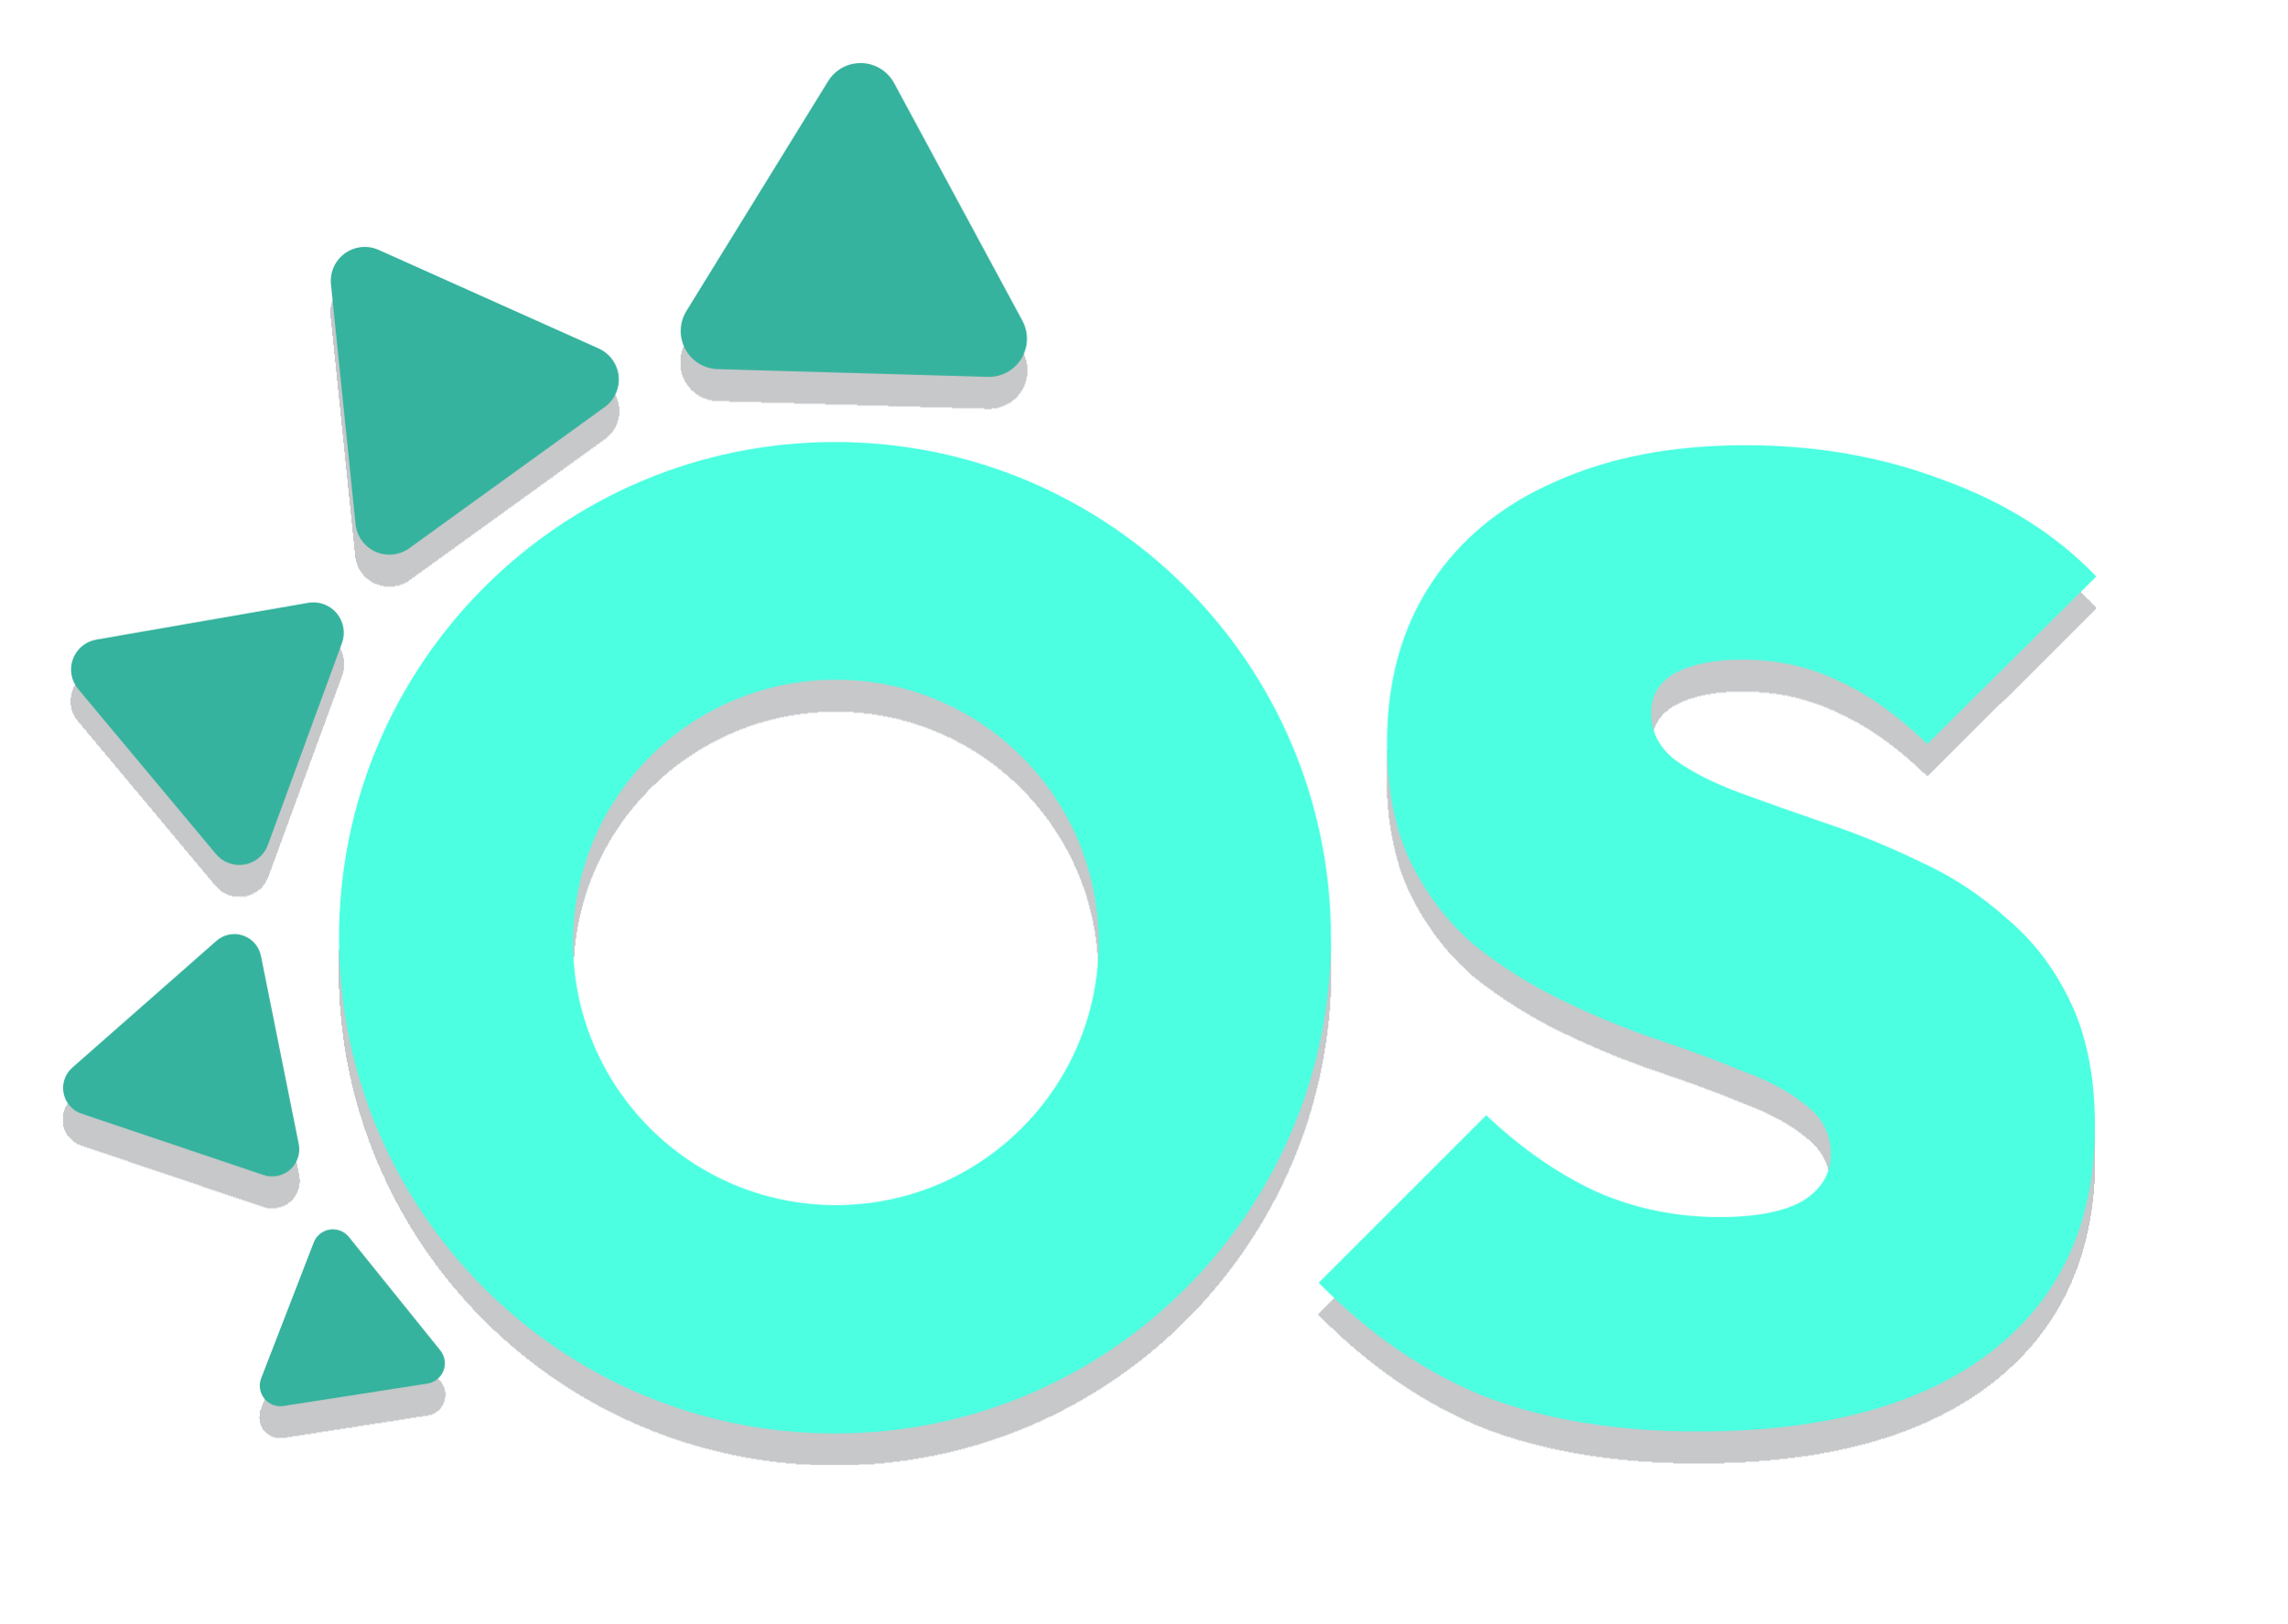
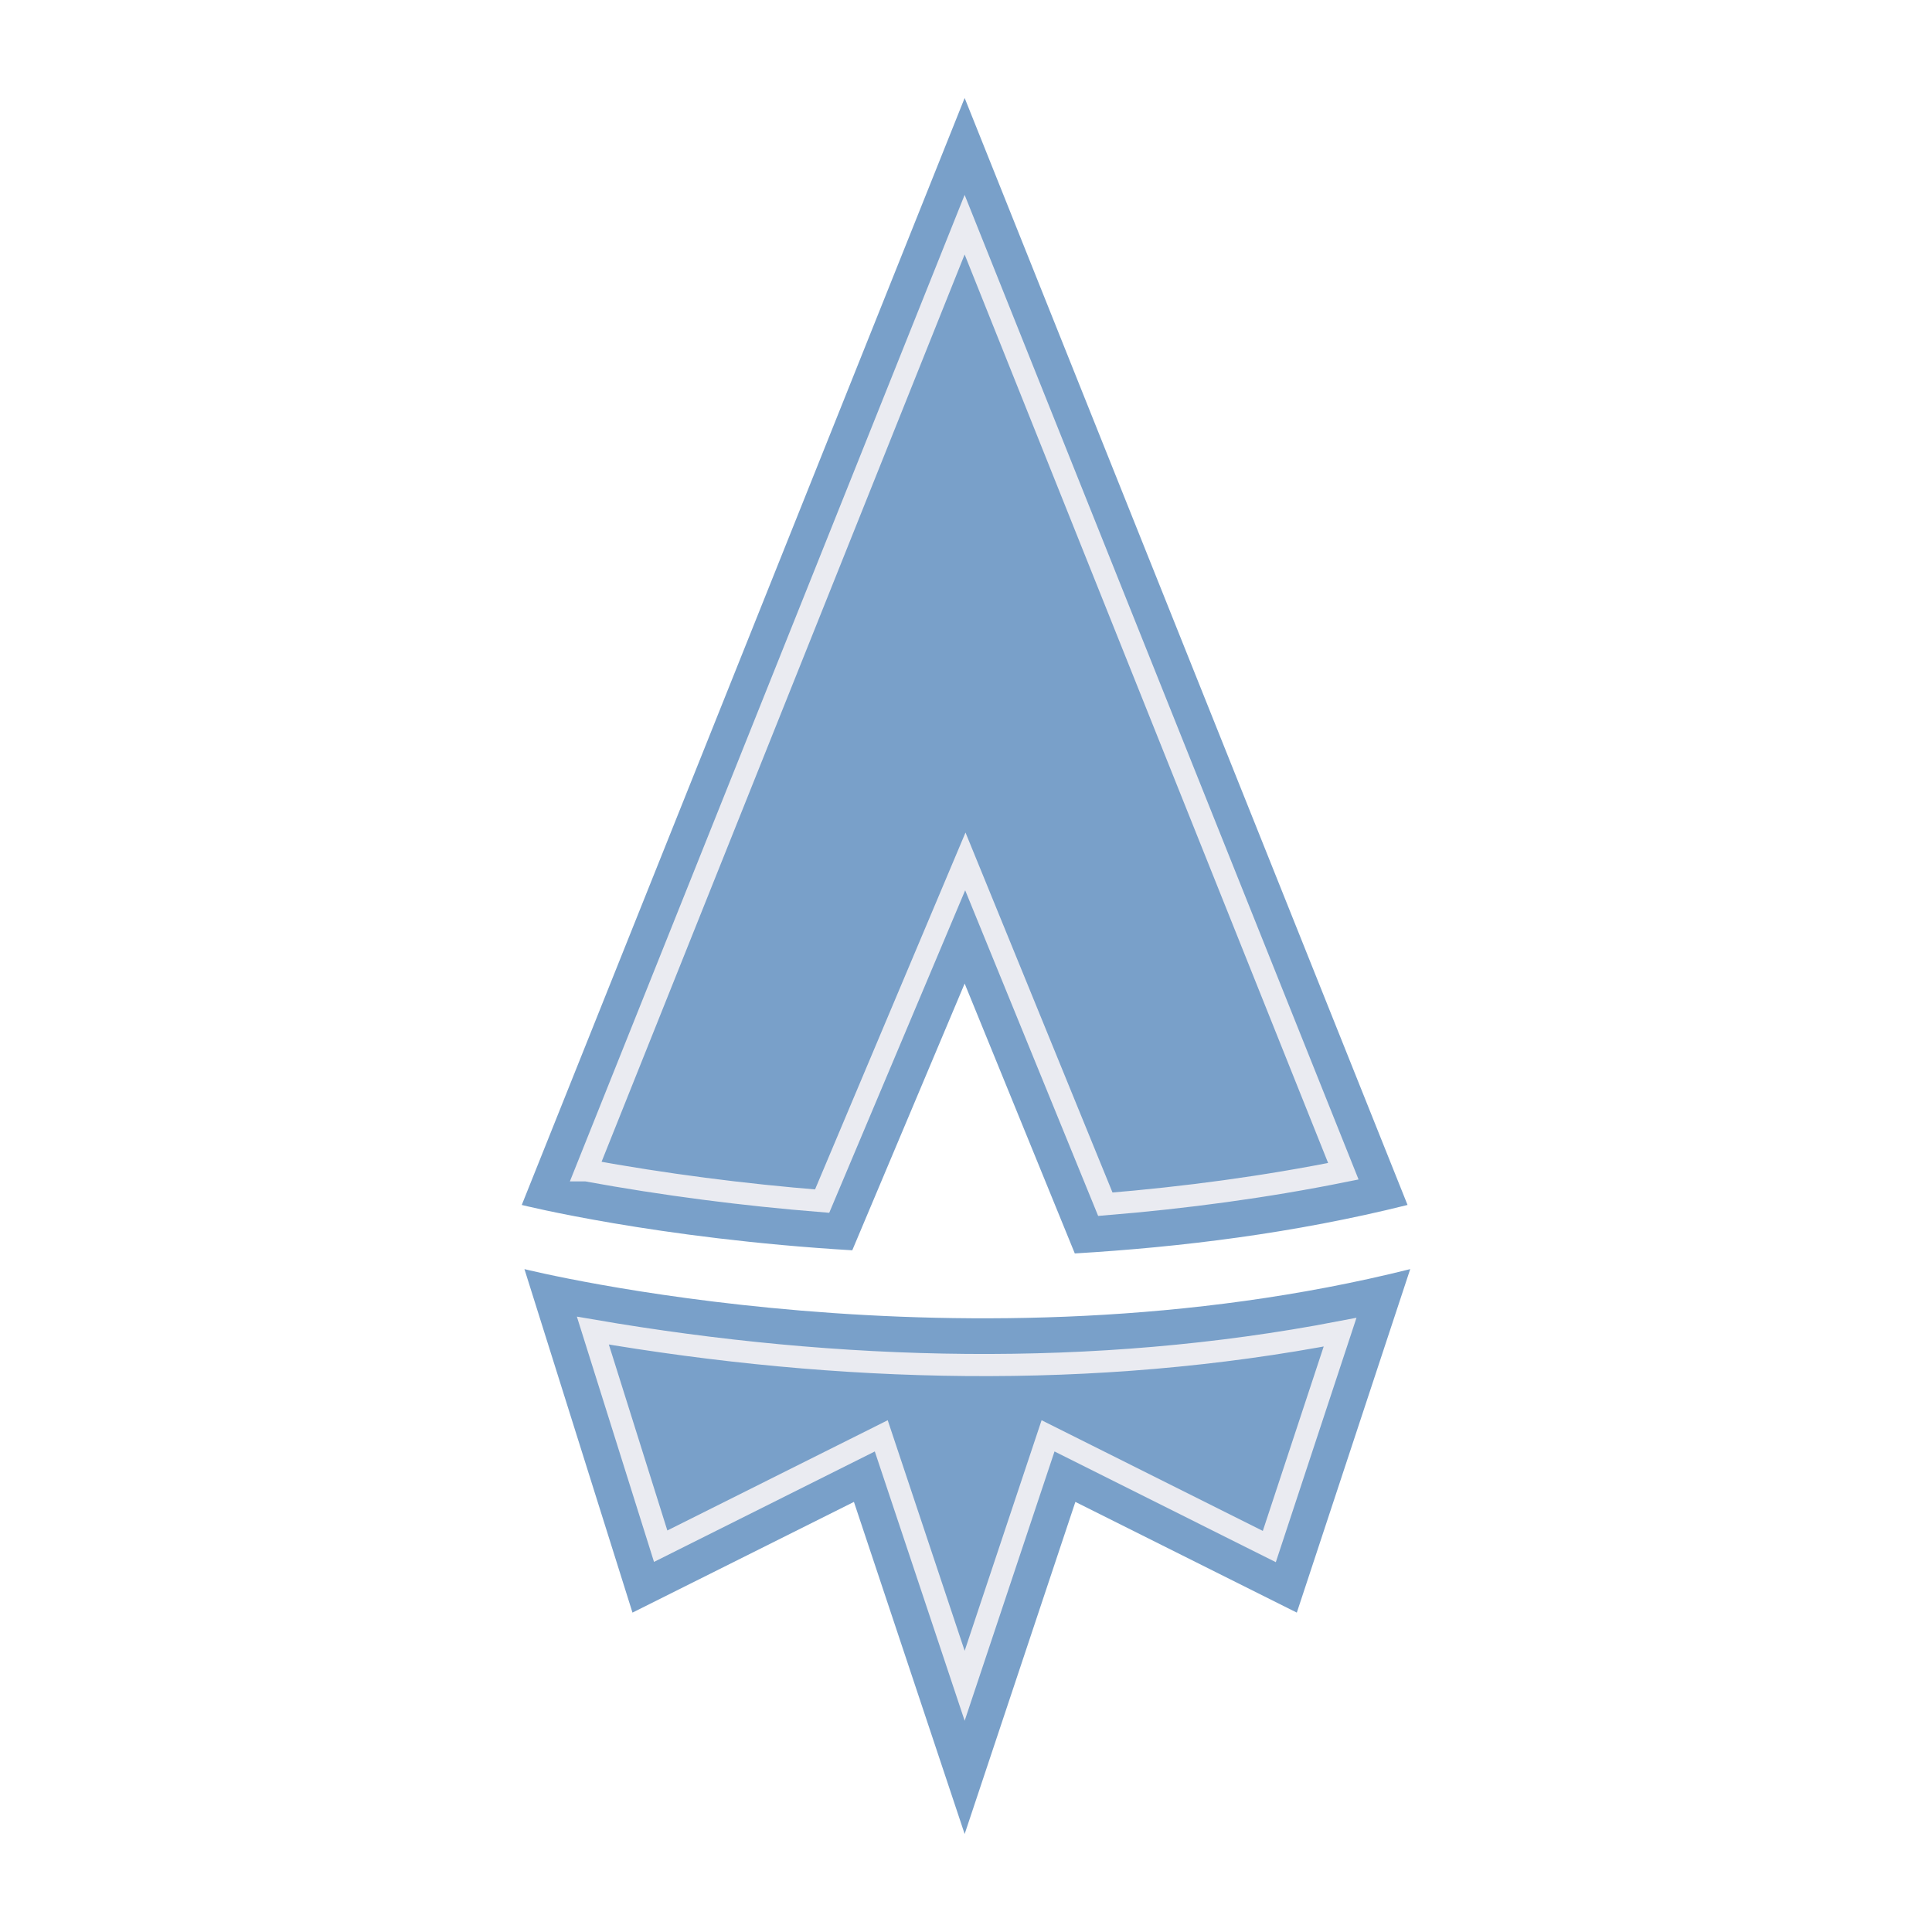
- <svg xmlns="http://www.w3.org/2000/svg" width="290" height="206" viewBox="0 0 290 206" fill="none">
-   <g filter="url(#filter0_d_565_265)">
-     <path fill-rule="evenodd" clip-rule="evenodd" d="M109.256 8.002C110.982 8.052 112.551 9.018 113.371 10.538L129.637 40.679C130.457 42.199 130.404 44.041 129.498 45.511C128.592 46.982 126.97 47.857 125.244 47.807L91.008 46.824C89.282 46.774 87.713 45.807 86.893 44.287C86.073 42.767 86.126 40.925 87.032 39.455L105.002 10.298C105.908 8.828 107.529 7.952 109.256 8.002Z" fill="#36B39E" />
-     <path fill-rule="evenodd" clip-rule="evenodd" d="M43.727 32.141C44.977 31.238 46.613 31.071 48.019 31.701L75.913 44.206C77.32 44.836 78.283 46.169 78.44 47.702C78.597 49.236 77.925 50.736 76.675 51.639L51.9 69.544C50.65 70.447 49.014 70.614 47.608 69.984C46.201 69.353 45.238 68.02 45.081 66.487L41.963 36.078C41.806 34.545 42.478 33.044 43.727 32.141Z" fill="#36B39E" />
-     <path fill-rule="evenodd" clip-rule="evenodd" d="M9.245 83.607C9.719 82.316 10.845 81.375 12.201 81.139L39.081 76.47C40.436 76.235 41.814 76.74 42.696 77.796C43.577 78.853 43.828 80.299 43.355 81.59L33.958 107.203C33.484 108.495 32.358 109.436 31.002 109.671C29.647 109.906 28.269 109.401 27.387 108.345L9.904 87.401C9.022 86.345 8.771 84.899 9.245 83.607Z" fill="#36B39E" />
-     <path fill-rule="evenodd" clip-rule="evenodd" d="M8.067 138.697C7.826 137.493 8.244 136.252 9.166 135.441L27.444 119.353C28.365 118.541 29.65 118.283 30.813 118.676C31.976 119.069 32.842 120.052 33.084 121.256L37.877 145.129C38.119 146.332 37.7 147.574 36.779 148.385C35.857 149.196 34.573 149.454 33.409 149.061L10.338 141.276C9.175 140.884 8.309 139.901 8.067 138.697Z" fill="#36B39E" />
-     <path fill-rule="evenodd" clip-rule="evenodd" d="M33.516 177.42C32.932 176.695 32.779 175.713 33.115 174.844L39.779 157.616C40.115 156.747 40.889 156.124 41.809 155.981C42.729 155.837 43.656 156.196 44.241 156.921L55.829 171.306C56.413 172.031 56.566 173.013 56.23 173.882C55.894 174.751 55.12 175.374 54.2 175.518L35.948 178.361C35.028 178.504 34.101 178.146 33.516 177.42Z" fill="#36B39E" />
-     <path fill-rule="evenodd" clip-rule="evenodd" d="M105.875 181.851C140.608 181.851 168.765 153.694 168.765 118.96C168.765 84.227 140.608 56.07 105.875 56.07C71.141 56.07 42.984 84.227 42.984 118.96C42.984 153.694 71.141 181.851 105.875 181.851ZM139.31 119.554C139.31 137.959 124.39 152.88 105.984 152.88C87.579 152.88 72.658 137.959 72.658 119.554C72.658 101.148 87.579 86.228 105.984 86.228C124.39 86.228 139.31 101.148 139.31 119.554Z" fill="#4DFFE1" />
-     <path d="M215.317 181.594C205.004 181.594 195.994 180.121 188.287 177.174C180.694 174.114 173.667 169.297 167.207 162.724L188.457 141.474C192.877 145.667 197.524 148.897 202.397 151.164C207.271 153.317 212.484 154.394 218.037 154.394C222.684 154.394 226.197 153.714 228.577 152.354C230.957 150.881 232.147 148.897 232.147 146.404C232.147 143.911 231.127 141.871 229.087 140.284C227.047 138.584 224.327 137.111 220.927 135.864C217.641 134.504 213.957 133.144 209.877 131.784C205.911 130.424 201.944 128.781 197.977 126.854C194.011 124.927 190.327 122.604 186.927 119.884C183.641 117.051 180.977 113.594 178.937 109.514C176.897 105.321 175.877 100.221 175.877 94.214C175.877 86.394 177.747 79.651 181.487 73.984C185.227 68.317 190.497 64.011 197.297 61.064C204.097 58.004 212.087 56.474 221.267 56.474C230.334 56.474 238.721 57.947 246.427 60.894C254.247 63.727 260.707 67.807 265.807 73.134L244.387 94.384C240.647 90.757 236.907 88.094 233.167 86.394C229.427 84.581 225.347 83.674 220.927 83.674C217.414 83.674 214.581 84.241 212.427 85.374C210.387 86.507 209.367 88.207 209.367 90.474C209.367 92.854 210.387 94.837 212.427 96.424C214.467 97.897 217.131 99.257 220.417 100.504C223.817 101.751 227.501 103.054 231.467 104.414C235.547 105.774 239.571 107.417 243.537 109.344C247.504 111.157 251.131 113.537 254.417 116.484C257.817 119.317 260.537 122.887 262.577 127.194C264.617 131.501 265.637 136.714 265.637 142.834C265.637 155.187 261.217 164.764 252.377 171.564C243.651 178.251 231.297 181.594 215.317 181.594Z" fill="#4DFFE1" />
+ <svg xmlns="http://www.w3.org/2000/svg" width="200" height="200" viewBox="0 0 52.917 52.917" version="1.1" id="svg1">
+   <defs id="defs1" />
+   <g id="g1" transform="matrix(0.6065341,0,0,0.6063932,-38.50665,-38.3891)">
+     <path style="display:inline;fill:#79a0c9;fill-opacity:1;stroke:none;stroke-width:1;stroke-linecap:butt;stroke-linejoin:round;stroke-miterlimit:100;stroke-opacity:1;paint-order:normal" d="m 122.048,136.146 -10,-5 -5,15 -5,-15 -10,5 -4.879,-15.515 c 0,0 20,5 40,0 z" id="path11" />
+     <path id="path12" style="display:inline;fill:none;fill-opacity:1;stroke:#ededf2;stroke-width:1;stroke-linecap:butt;stroke-linejoin:miter;stroke-miterlimit:100;stroke-opacity:0.973;paint-order:normal" d="m 93.321,133.146 c 3.32,-1.662 6.641,-3.322 9.961,-4.984 1.256,3.763 2.51,7.526 3.766,11.289 1.255,-3.763 2.509,-7.526 3.766,-11.289 3.33,1.668 6.662,3.333 9.992,5 1.065,-3.227 2.13,-6.454 3.195,-9.682 -11.119,2.137 -22.612,1.836 -33.742,-0.072 1.021,3.246 2.042,6.492 3.062,9.738 z" />
+     <path style="display:inline;fill:#79a0c9;fill-opacity:1;stroke:none;stroke-width:1;stroke-linecap:butt;stroke-linejoin:round;stroke-miterlimit:100;stroke-opacity:1;paint-order:normal" d="M 107.048,67.733 87.048,117.733 c 0,0 6.091,1.523 14.925,2.048 l 5.075,-12.048 4.974,12.19 c 4.766,-0.283 9.896,-0.908 15.026,-2.19 z" id="path10" />
+     <path id="path26" style="display:inline;fill:none;fill-opacity:0.267;stroke:#ededf2;stroke-width:1;stroke-linecap:butt;stroke-linejoin:miter;stroke-miterlimit:100;stroke-opacity:0.973;paint-order:normal" d="m 89.96,116.169 c 3.545,0.648 7.079,1.104 10.652,1.391 2.156,-5.115 4.31,-10.23 6.467,-15.344 2.107,5.161 4.215,10.323 6.322,15.484 3.616,-0.296 7.215,-0.778 10.748,-1.49 -5.701,-14.251 -11.401,-28.503 -17.102,-42.754 -5.696,14.238 -11.392,28.475 -17.088,42.713 z" />
  </g>
-   <defs>
-     <filter id="filter0_d_565_265" x="8" y="8" width="257.807" height="177.851" filterUnits="userSpaceOnUse" color-interpolation-filters="sRGB">
-       <feFlood flood-opacity="0" result="BackgroundImageFix" />
-       <feColorMatrix in="SourceAlpha" type="matrix" values="0 0 0 0 0 0 0 0 0 0 0 0 0 0 0 0 0 0 127 0" result="hardAlpha" />
-       <feOffset dy="4" />
-       <feColorMatrix type="matrix" values="0 0 0 0 0.117 0 0 0 0 0.148 0 0 0 0 0.18 0 0 0 0.25 0" />
-       <feBlend mode="normal" in2="BackgroundImageFix" result="effect1_dropShadow_565_265" />
-       <feBlend mode="normal" in="SourceGraphic" in2="effect1_dropShadow_565_265" result="shape" />
-     </filter>
-   </defs>
</svg>
